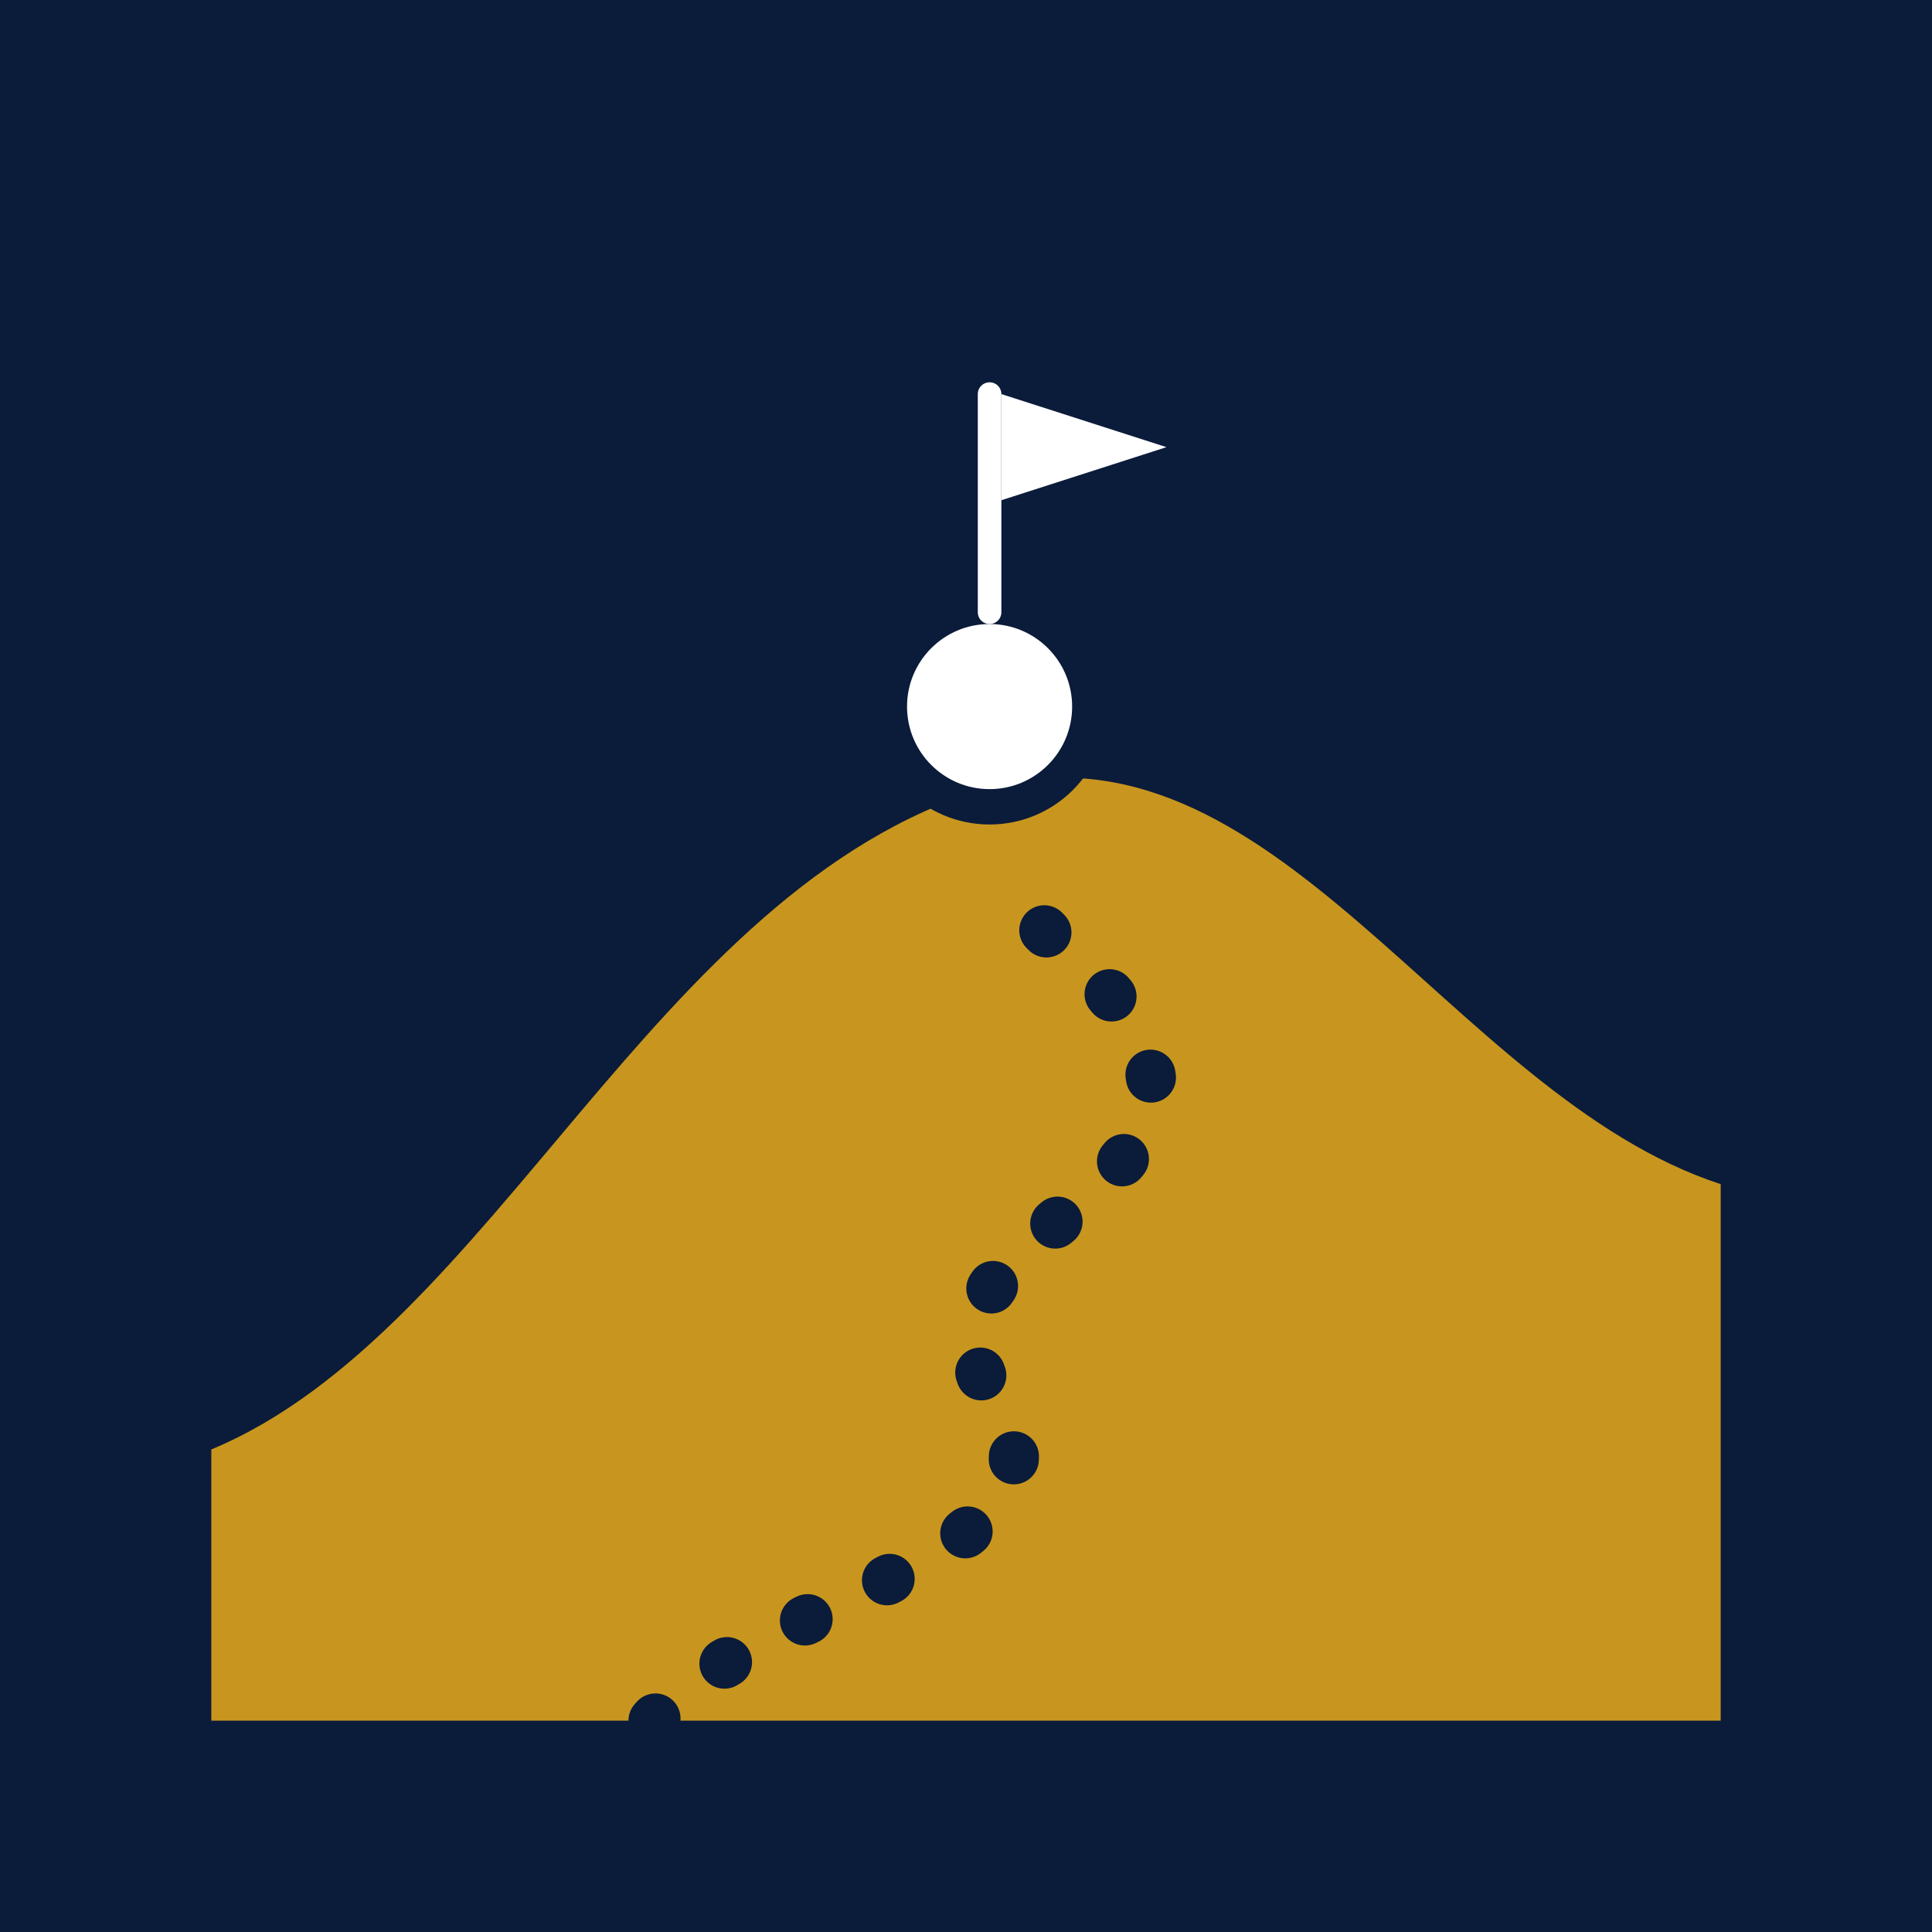
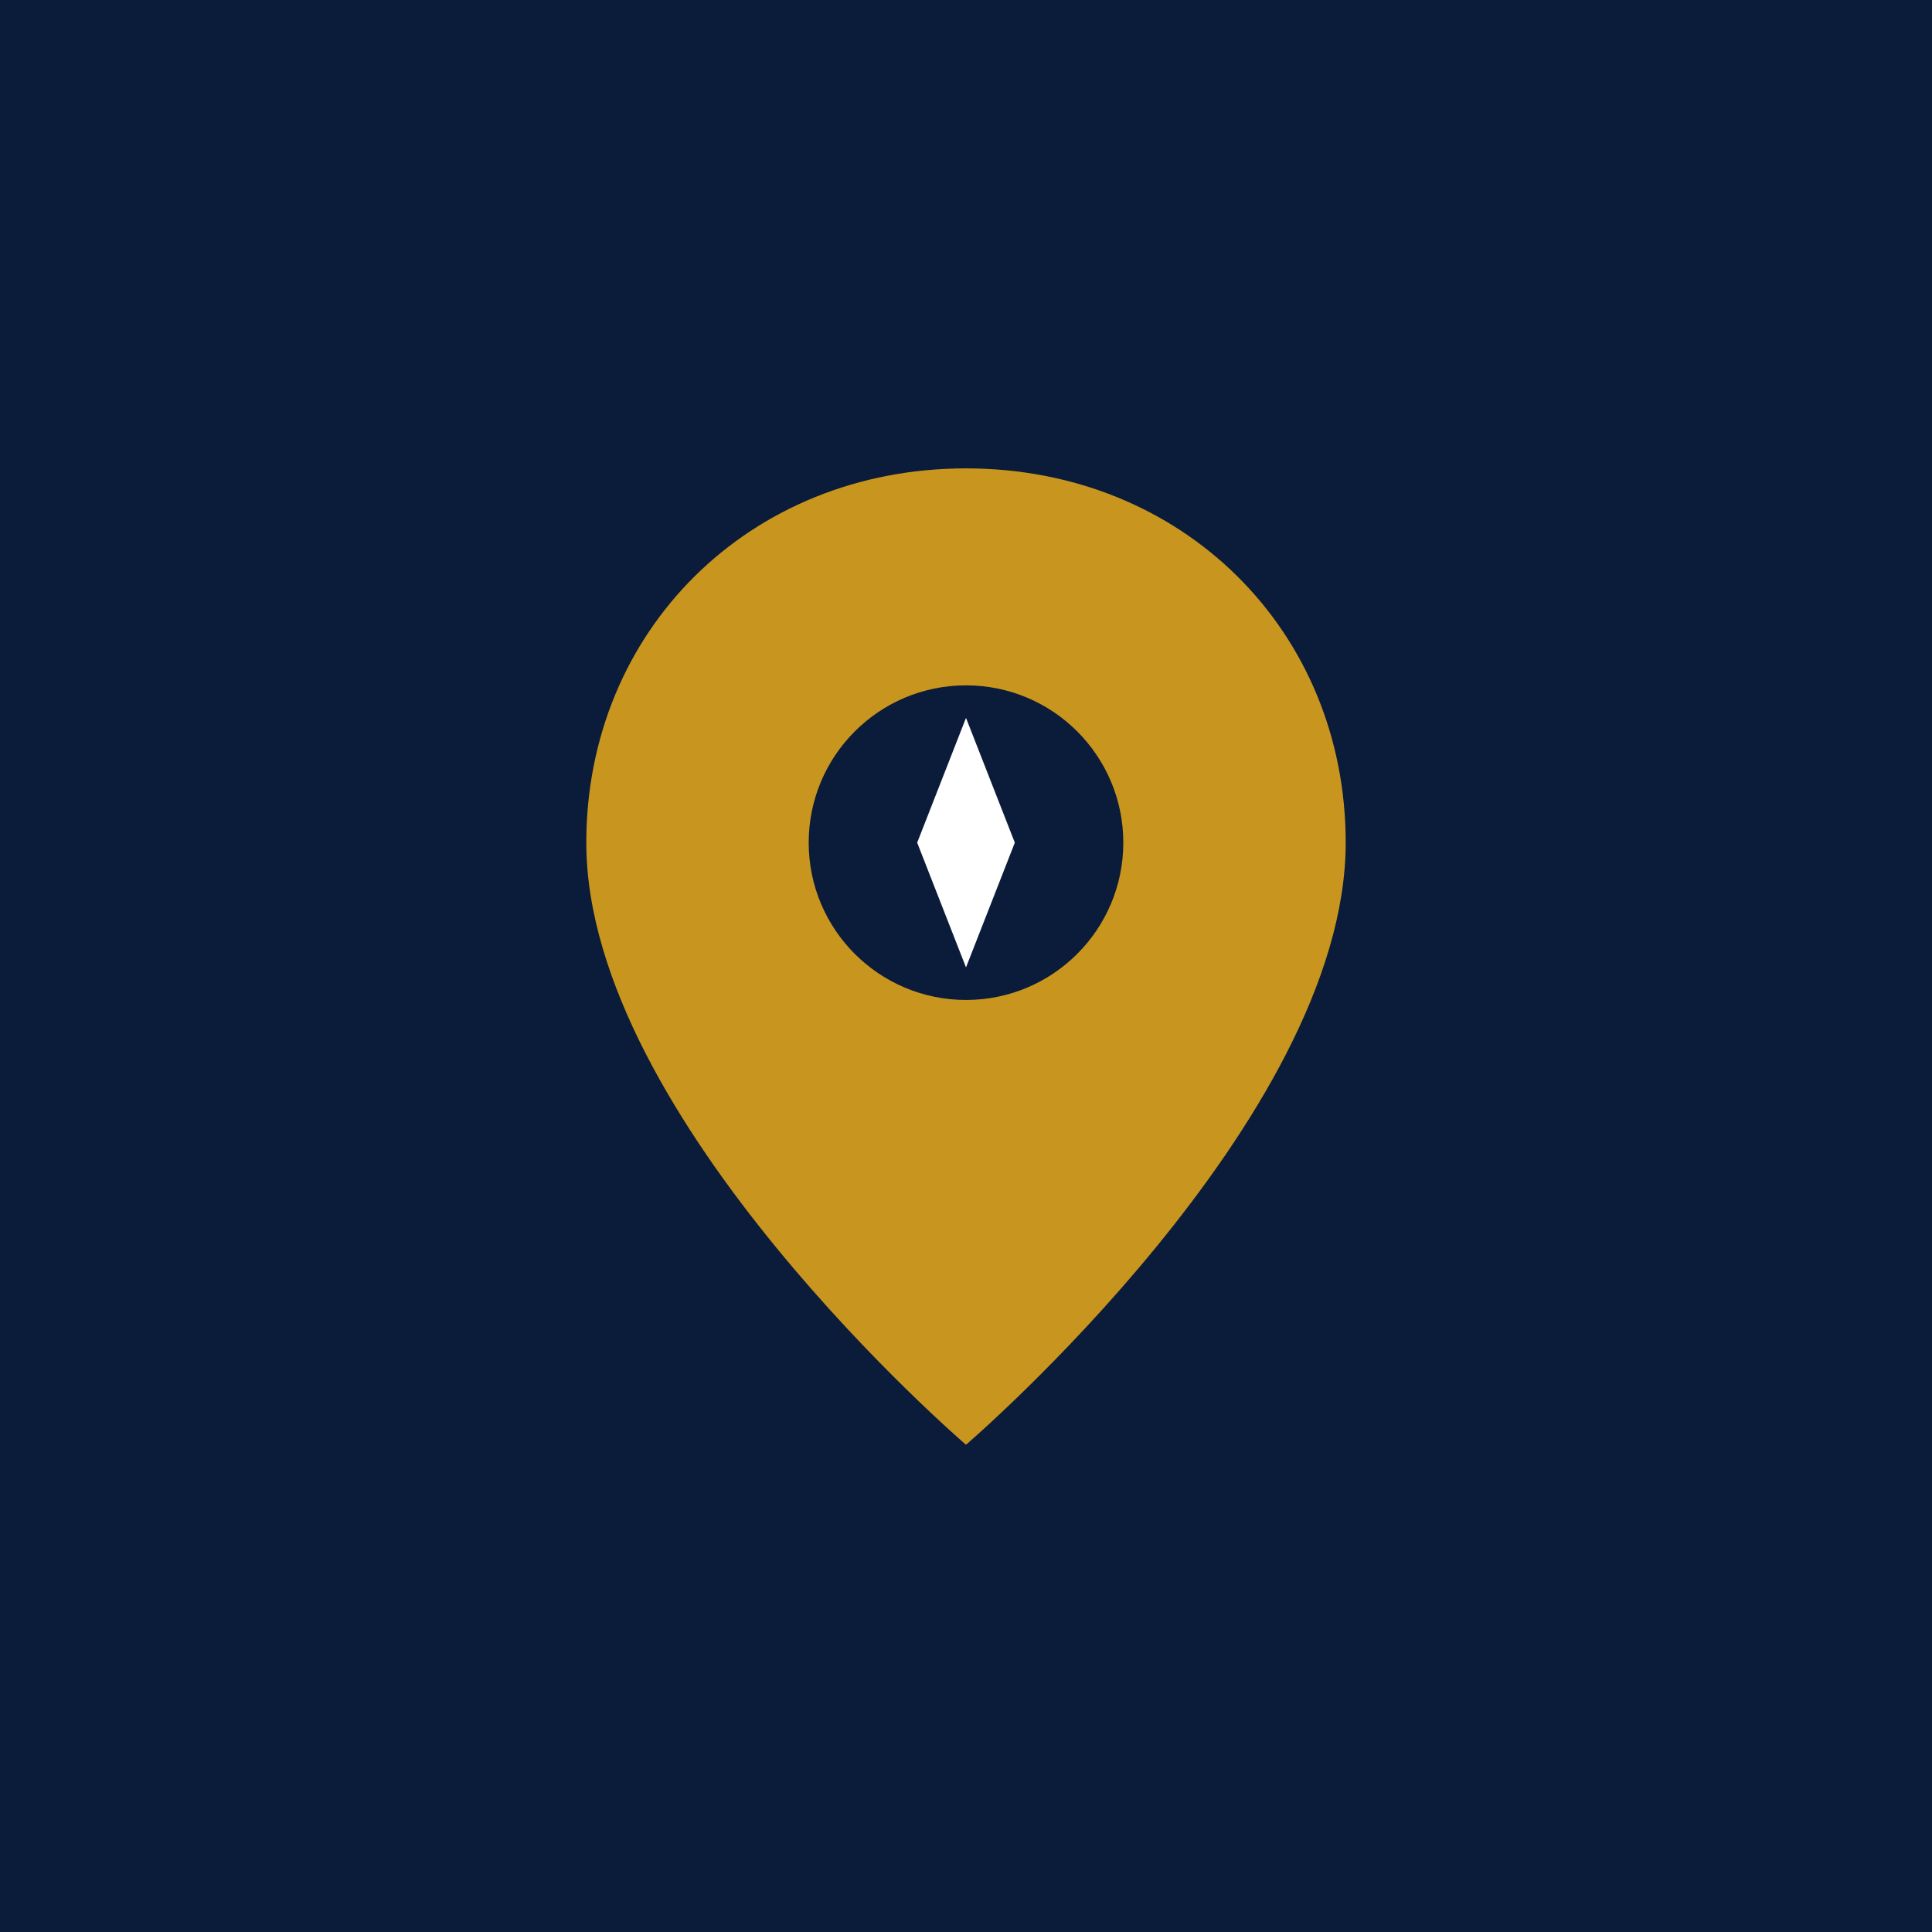
<svg xmlns="http://www.w3.org/2000/svg" viewBox="0 0 512 512">
  <defs>
    <clipPath id="t">
      <rect width="512" height="512" rx="0" />
    </clipPath>
  </defs>
  <g clip-path="url(#t)">
    <rect width="512" height="512" fill="#0b1b3a" />
    <g transform="translate(56 56) scale(.78125)">
-       <path d="M0 512 V 420 C 96 380, 150 230, 262 196 C 360 168, 420 300, 512 330 V 512 Z" fill="#c8961e" />
-       <path d="M150 512 C 186 470, 300 456, 266 404 C 232 352, 330 338, 318 290 C 310 258, 276 248, 268 222" fill="none" stroke="#0b1b3a" stroke-width="17" stroke-linecap="round" stroke-dasharray="1 30" />
-       <circle cx="264" cy="168" r="34" fill="#ffffff" stroke="#0b1b3a" stroke-width="12" />
-       <path d="M264 136 V 62" stroke="#ffffff" stroke-width="8" stroke-linecap="round" />
-       <path d="M268 62 L 324 80 L 268 98 Z" fill="#ffffff" />
+       <g transform="translate(256 262) scale(.92)">
+         <path d="M0-190c-80 0-140 60-140 138C-140 50 0 170 0 170S140 50 140-52c0-78-60-138-140-138Z" fill="#c8961e" />
+         <circle cx="0" cy="-52" r="58" fill="#0b1b3a" />
+         <path d="M0-98 18-52 0-6-18-52Z" fill="#ffffff" />
+       </g>
    </g>
  </g>
</svg>
